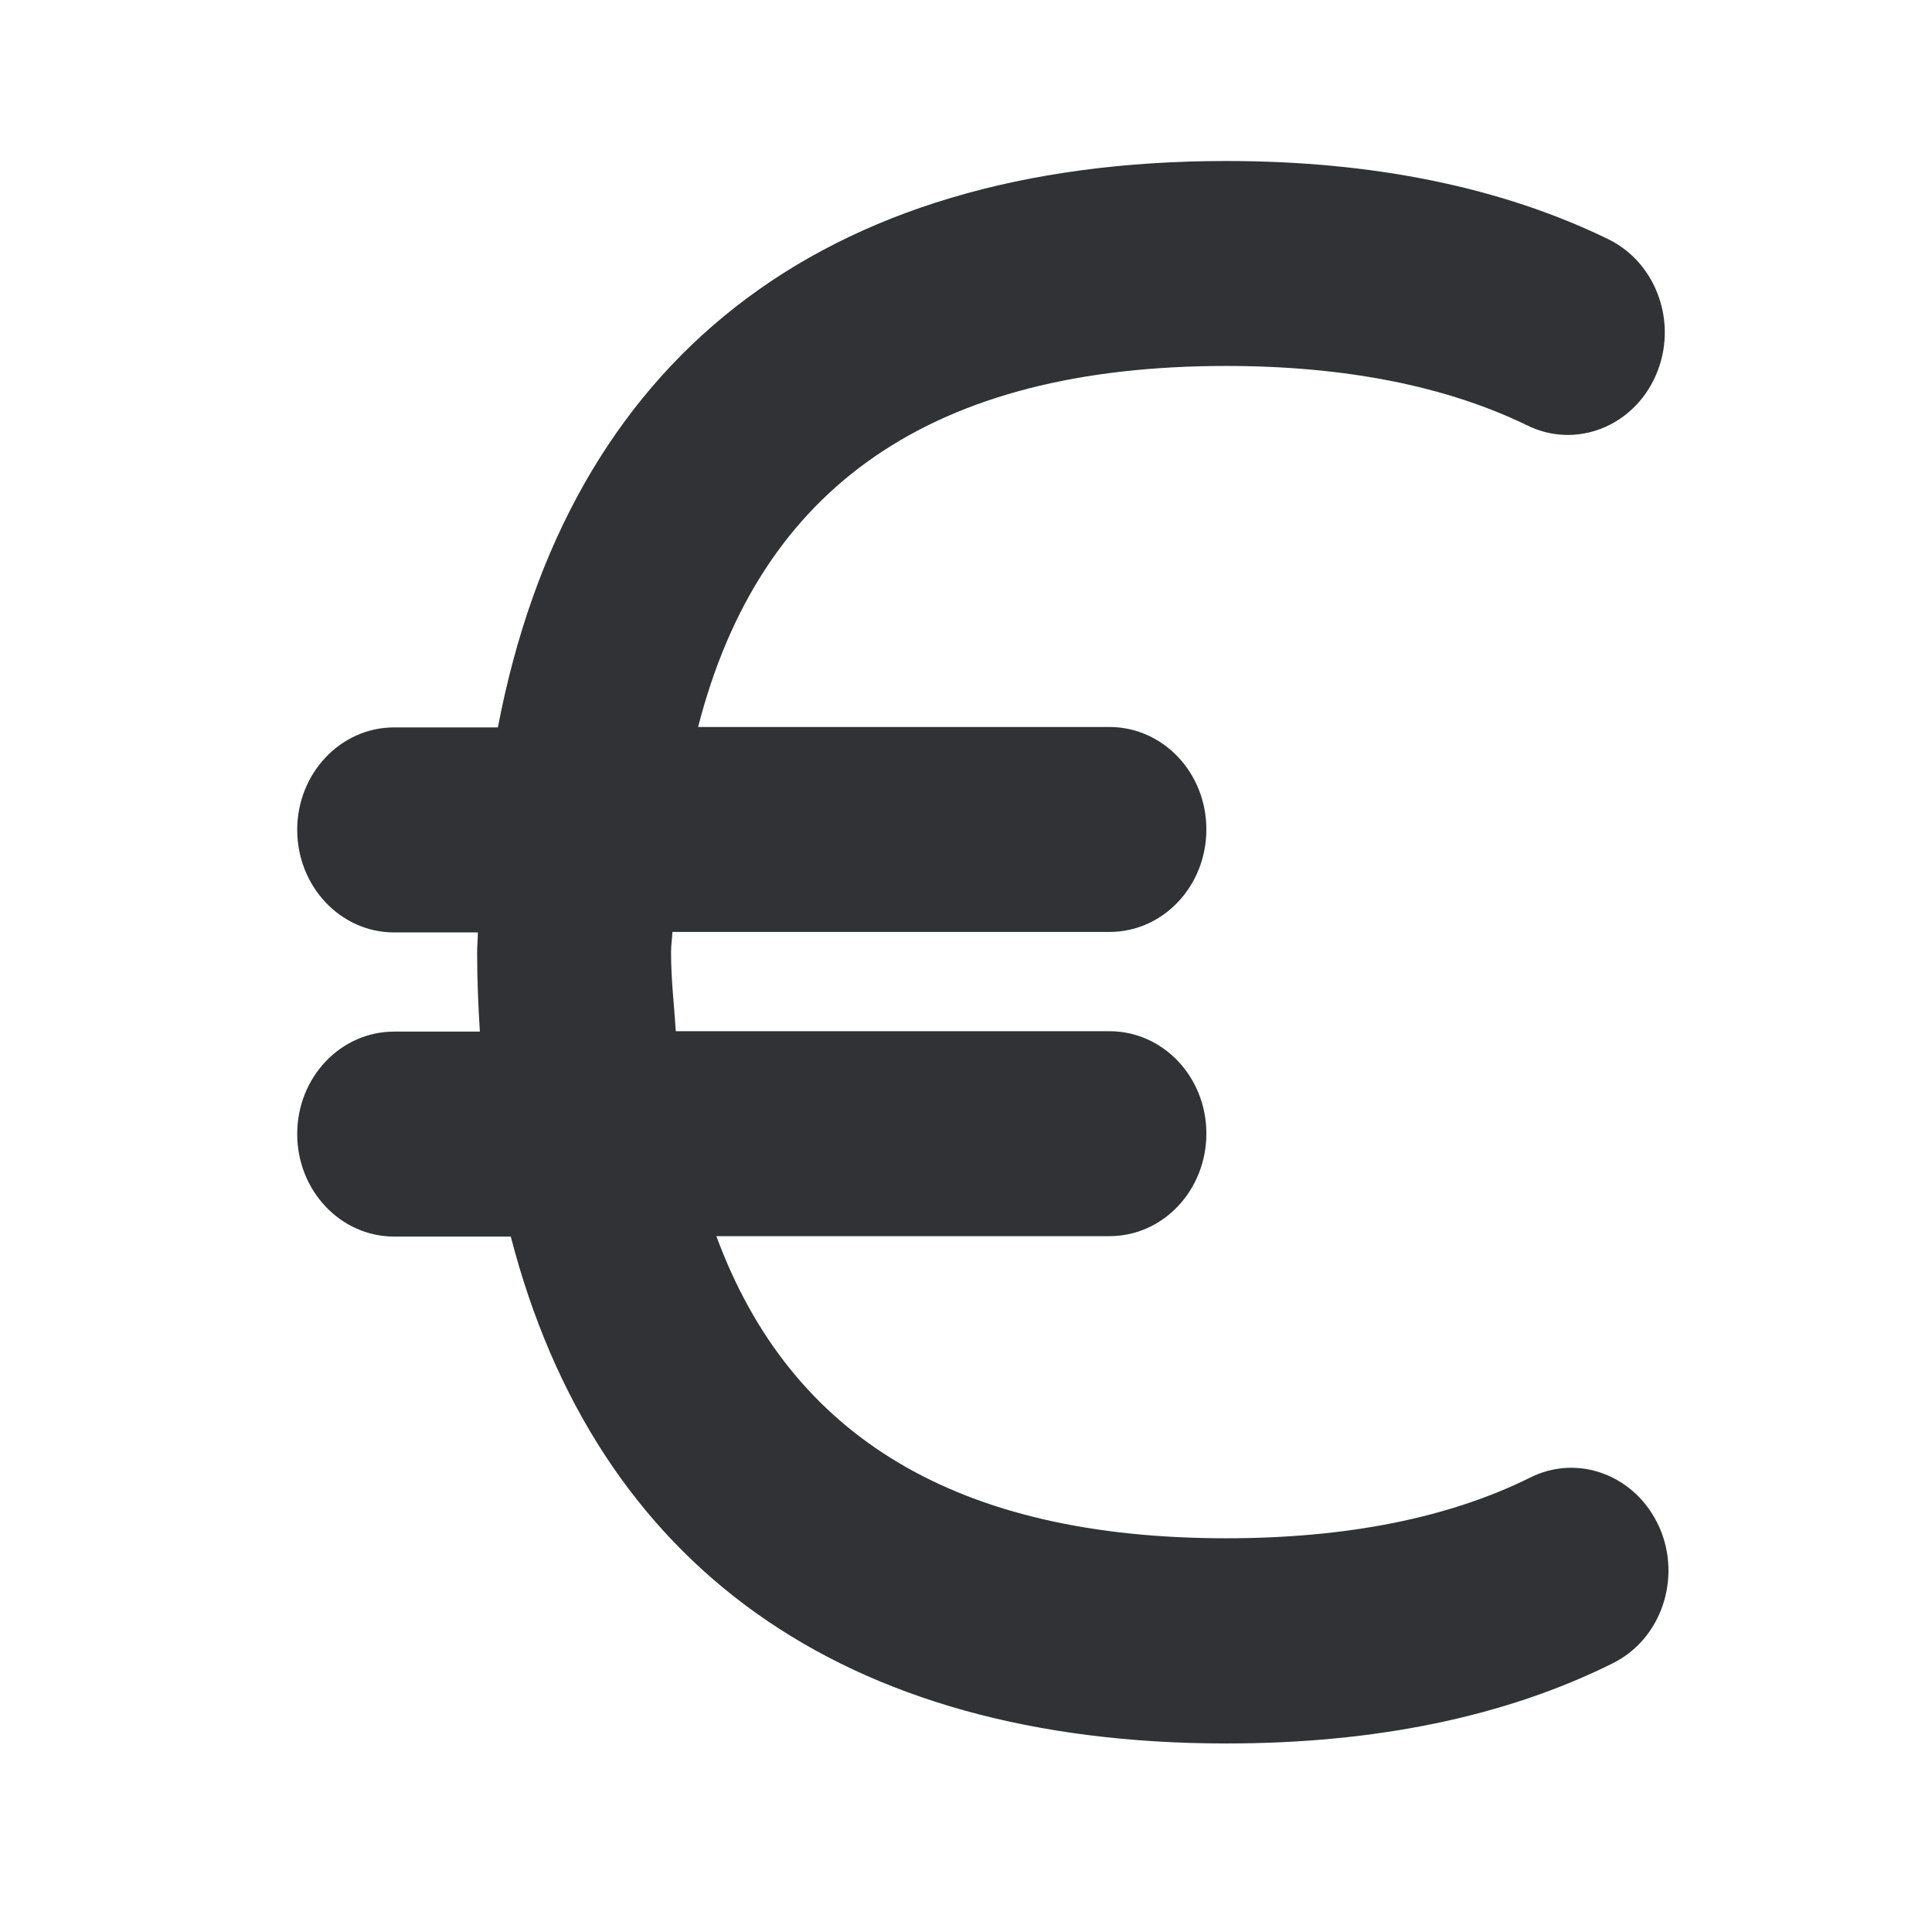
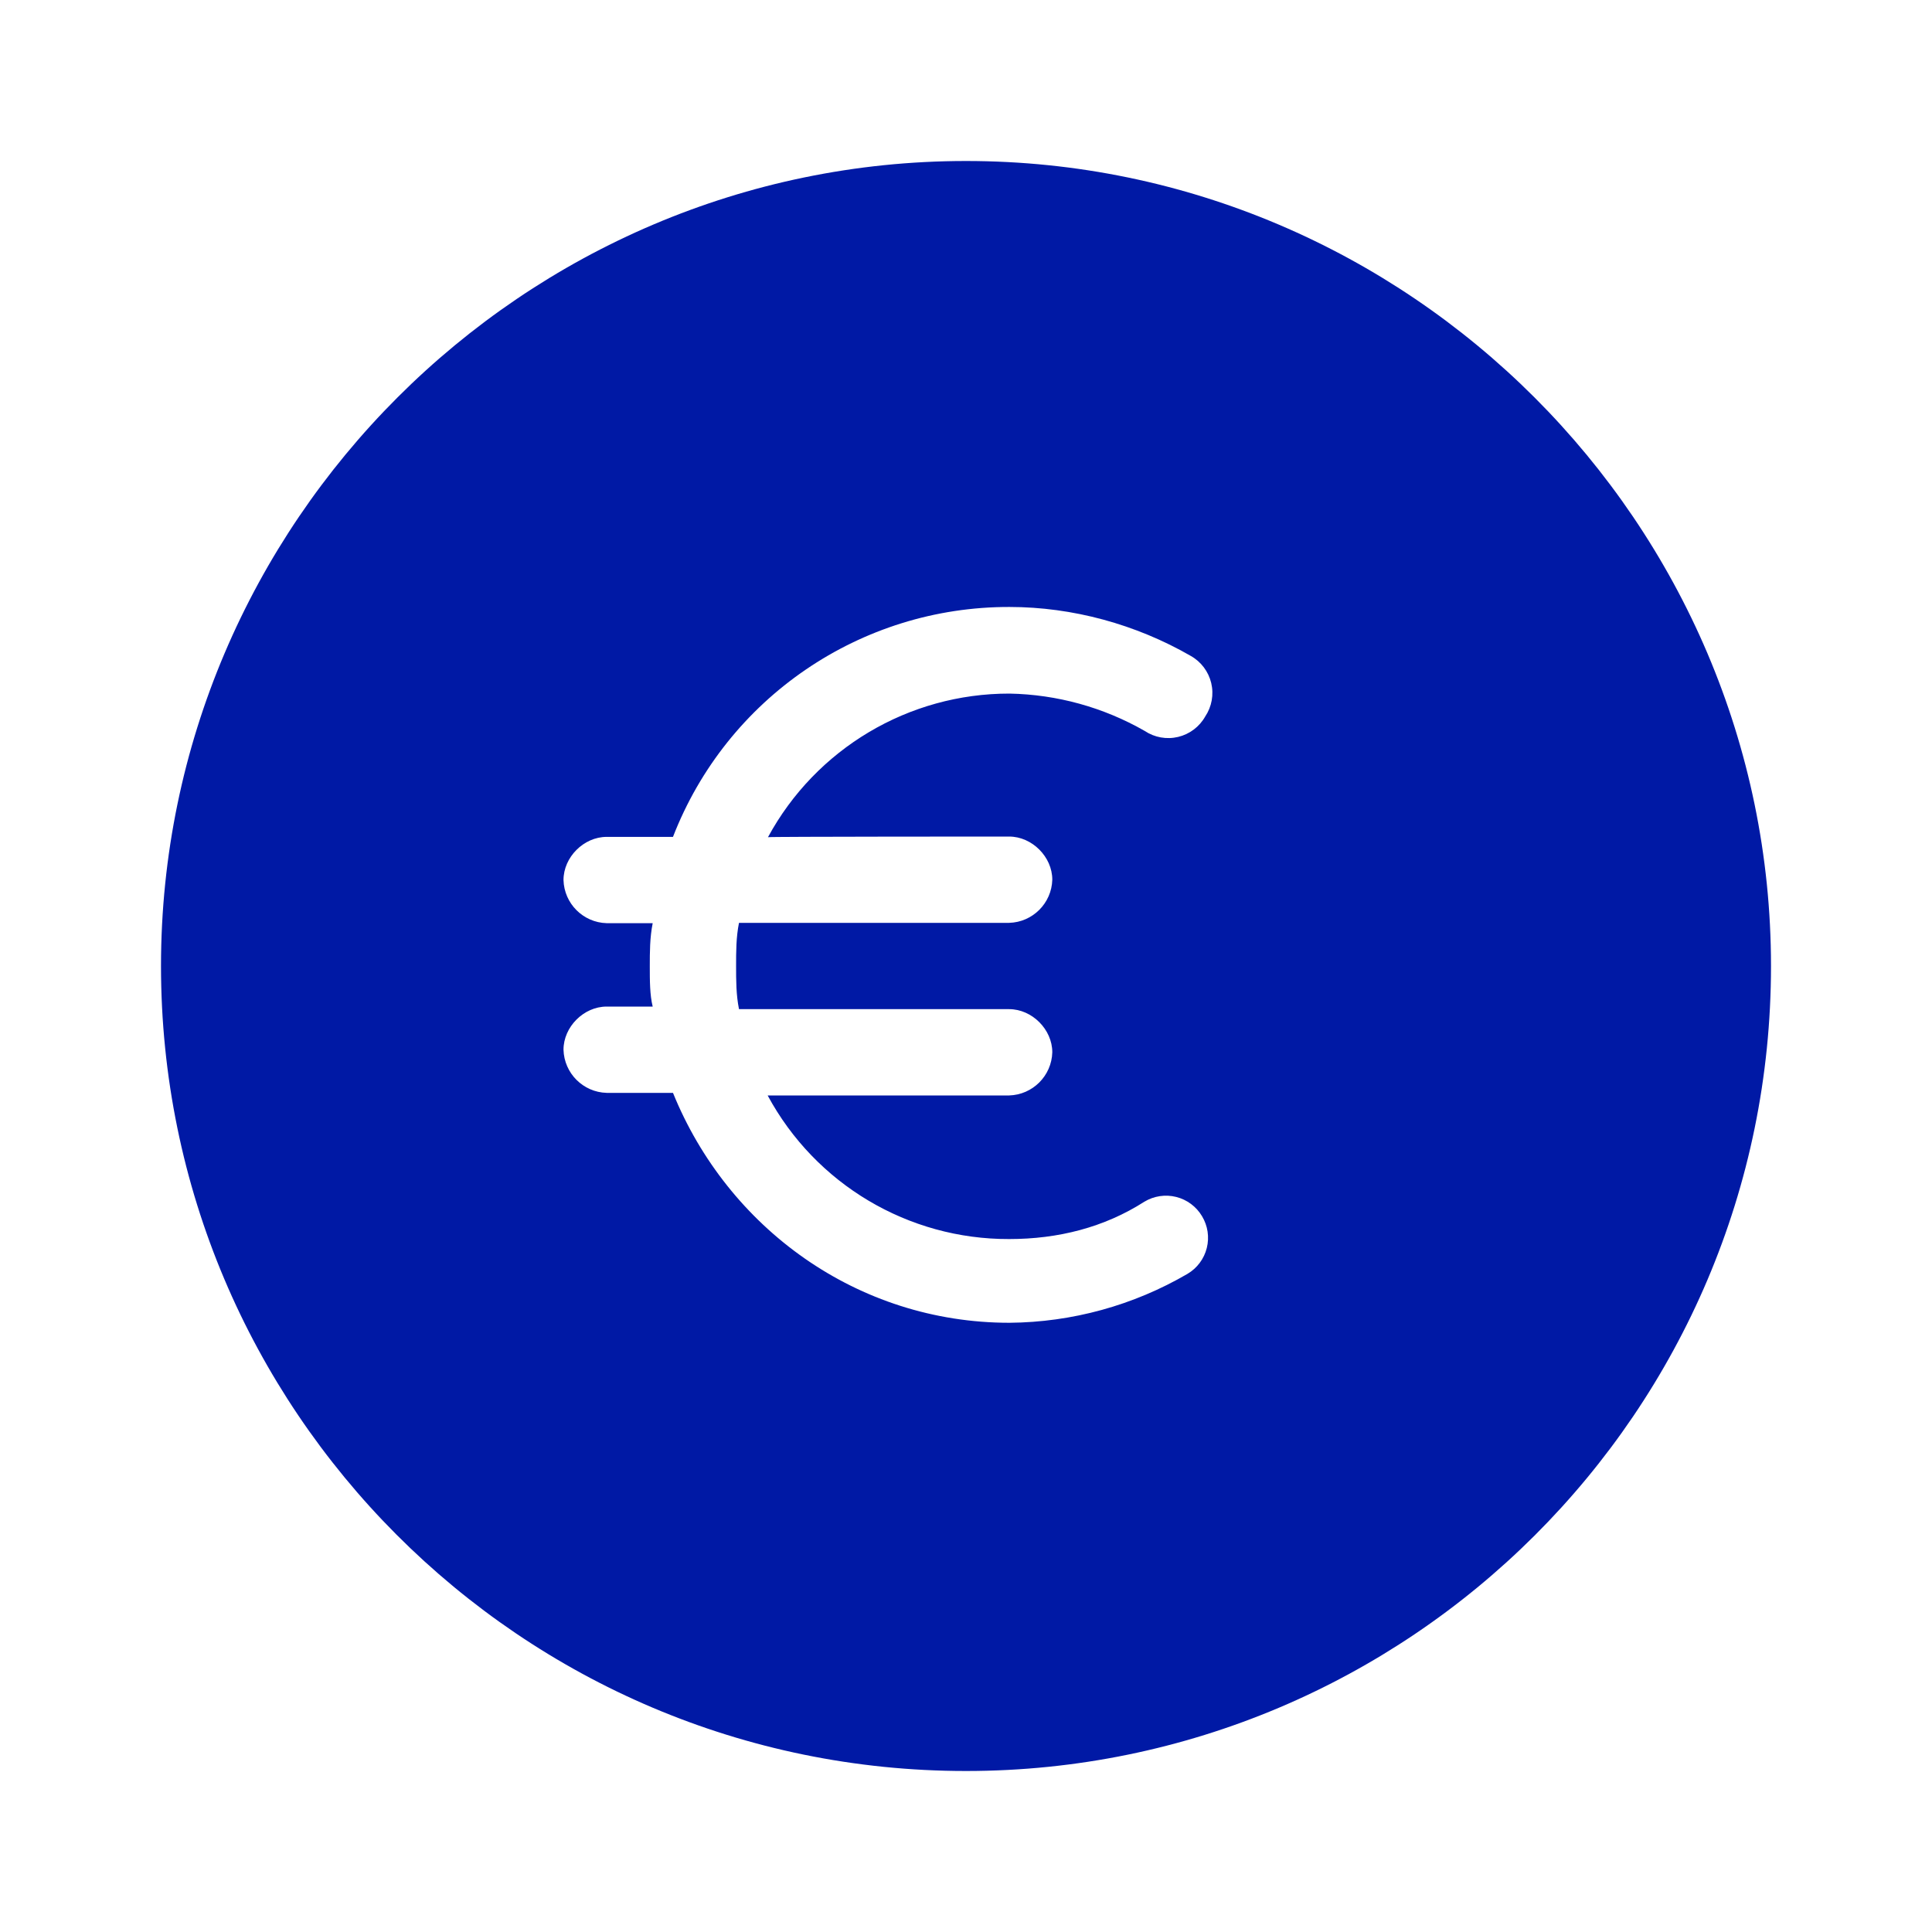
<svg xmlns="http://www.w3.org/2000/svg" width="24" height="24">
-   <path d="M20.61 18.966c-.285-.635-1.002-.913-1.604-.61-1.009.501-2.28.753-3.774.753-3.33 0-5.411-1.25-6.333-3.753h4.883c.669 0 1.204-.572 1.204-1.275s-.538-1.271-1.204-1.271H8.395c-.02-.325-.059-.634-.059-.984 0-.09.014-.162.017-.249h5.429c.669 0 1.204-.571 1.204-1.274 0-.704-.538-1.272-1.204-1.272h-5.11c.768-2.995 2.919-4.485 6.56-4.485 1.477 0 2.734.25 3.737.737.605.3 1.322.017 1.6-.62.28-.638.016-1.394-.589-1.691C18.658 2.328 17.062 2 15.235 2c-5.05 0-8.179 2.476-9.05 7.036H4.896c-.666 0-1.204.572-1.204 1.272 0 .703.538 1.275 1.204 1.275h1.04c0 .084-.009.162-.009.249 0 .336.014.661.034.983H4.896c-.666 0-1.204.569-1.204 1.272 0 .703.538 1.274 1.204 1.274h1.449c1.058 4.087 4.12 6.297 8.89 6.297 1.855 0 3.468-.333 4.801-.997.603-.3.858-1.059.575-1.695" fill="#313235" fill-rule="nonzero" />
+   <path d="M12 2C6.5 2 2 6.5 2 12s4.464 10 10 10c5.5 0 10-4.464 10-10 0-5.5-4.5-10-10-10Zm.536 8.392c.284 0 .536.252.536.536a.552.552 0 0 1-.536.536H9.18c-.036.18-.036.356-.036.536 0 .18 0 .356.036.536h3.356c.284 0 .536.252.536.536a.552.552 0 0 1-.536.536h-3a3.395 3.395 0 0 0 3 1.784c.608 0 1.18-.144 1.68-.464a.52.52 0 0 1 .716.18.52.52 0 0 1-.18.716 4.461 4.461 0 0 1-2.212.608c-1.892 0-3.5-1.18-4.18-2.856h-.824A.552.552 0 0 1 7 13.04c0-.284.252-.536.536-.536h.572c-.036-.144-.036-.324-.036-.5s0-.356.036-.536h-.572A.552.552 0 0 1 7 10.932c0-.284.252-.536.536-.536h.824a4.473 4.473 0 0 1 4.18-2.856c.784 0 1.572.216 2.252.608a.527.527 0 0 1 .18.752.527.527 0 0 1-.752.18 3.512 3.512 0 0 0-1.68-.464 3.408 3.408 0 0 0-3 1.784c-.004-.008 2.996-.008 2.996-.008Z" fill="#0019A5" fill-rule="nonzero" />
</svg>
